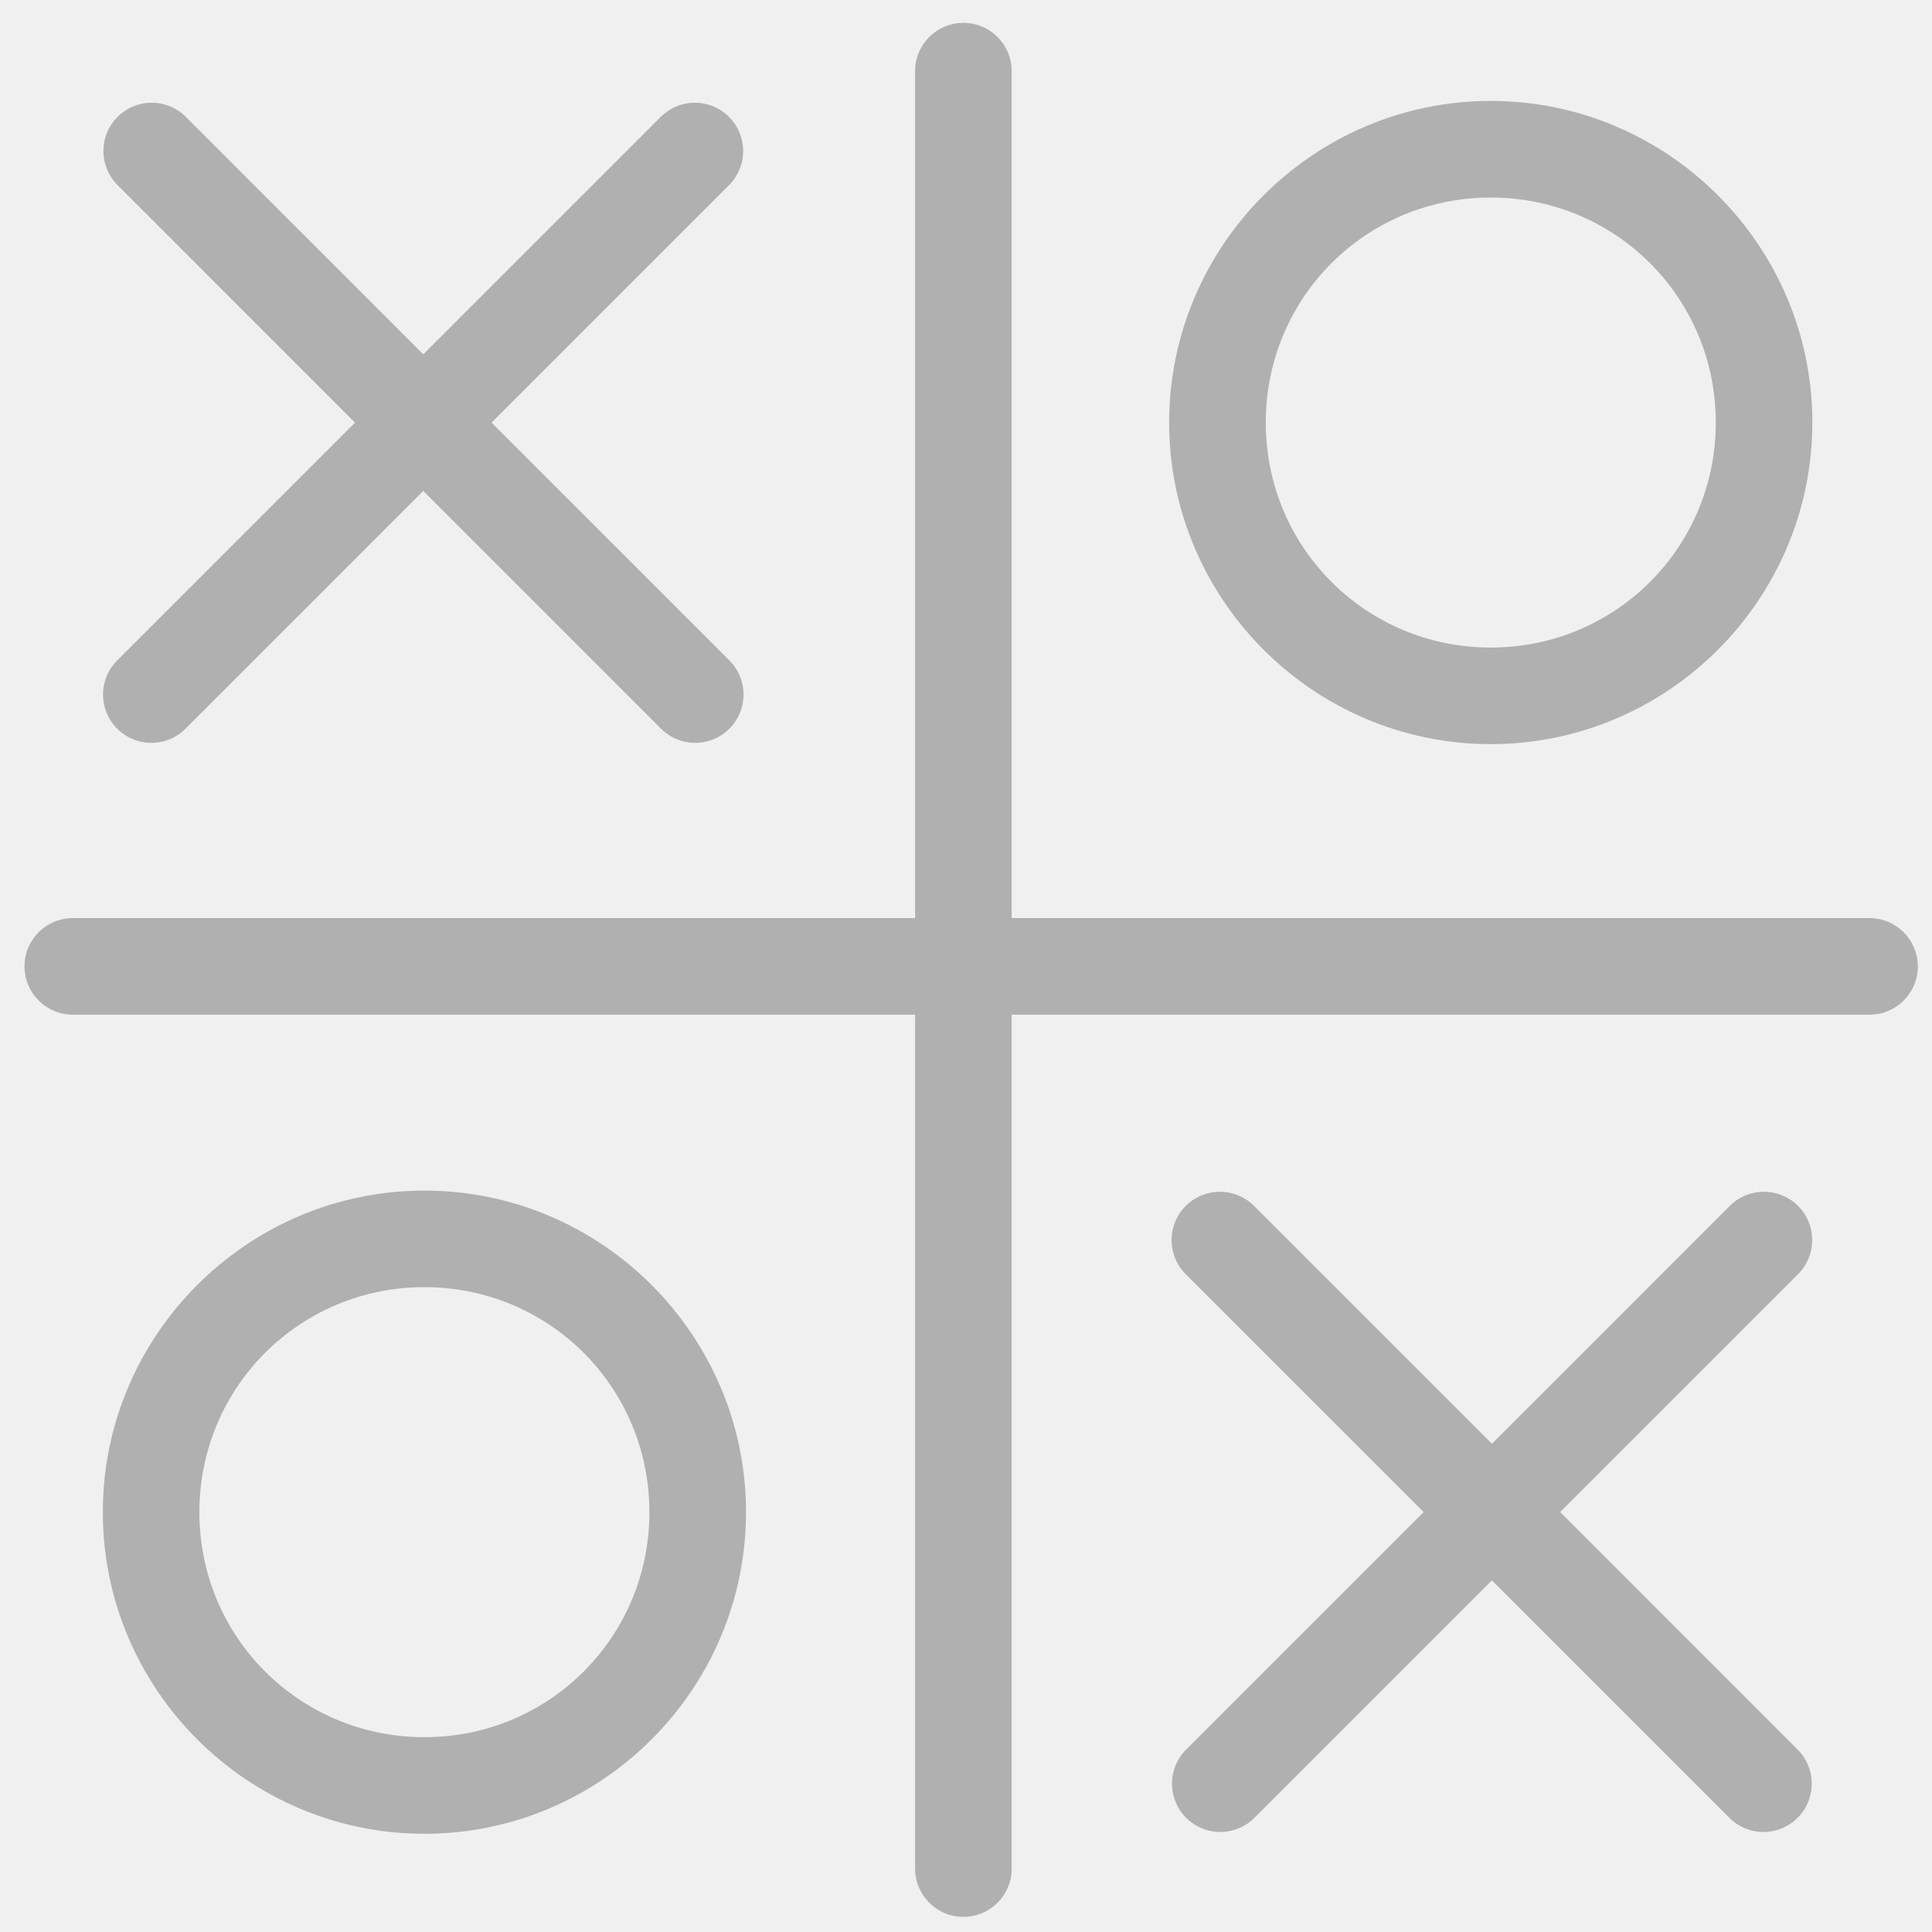
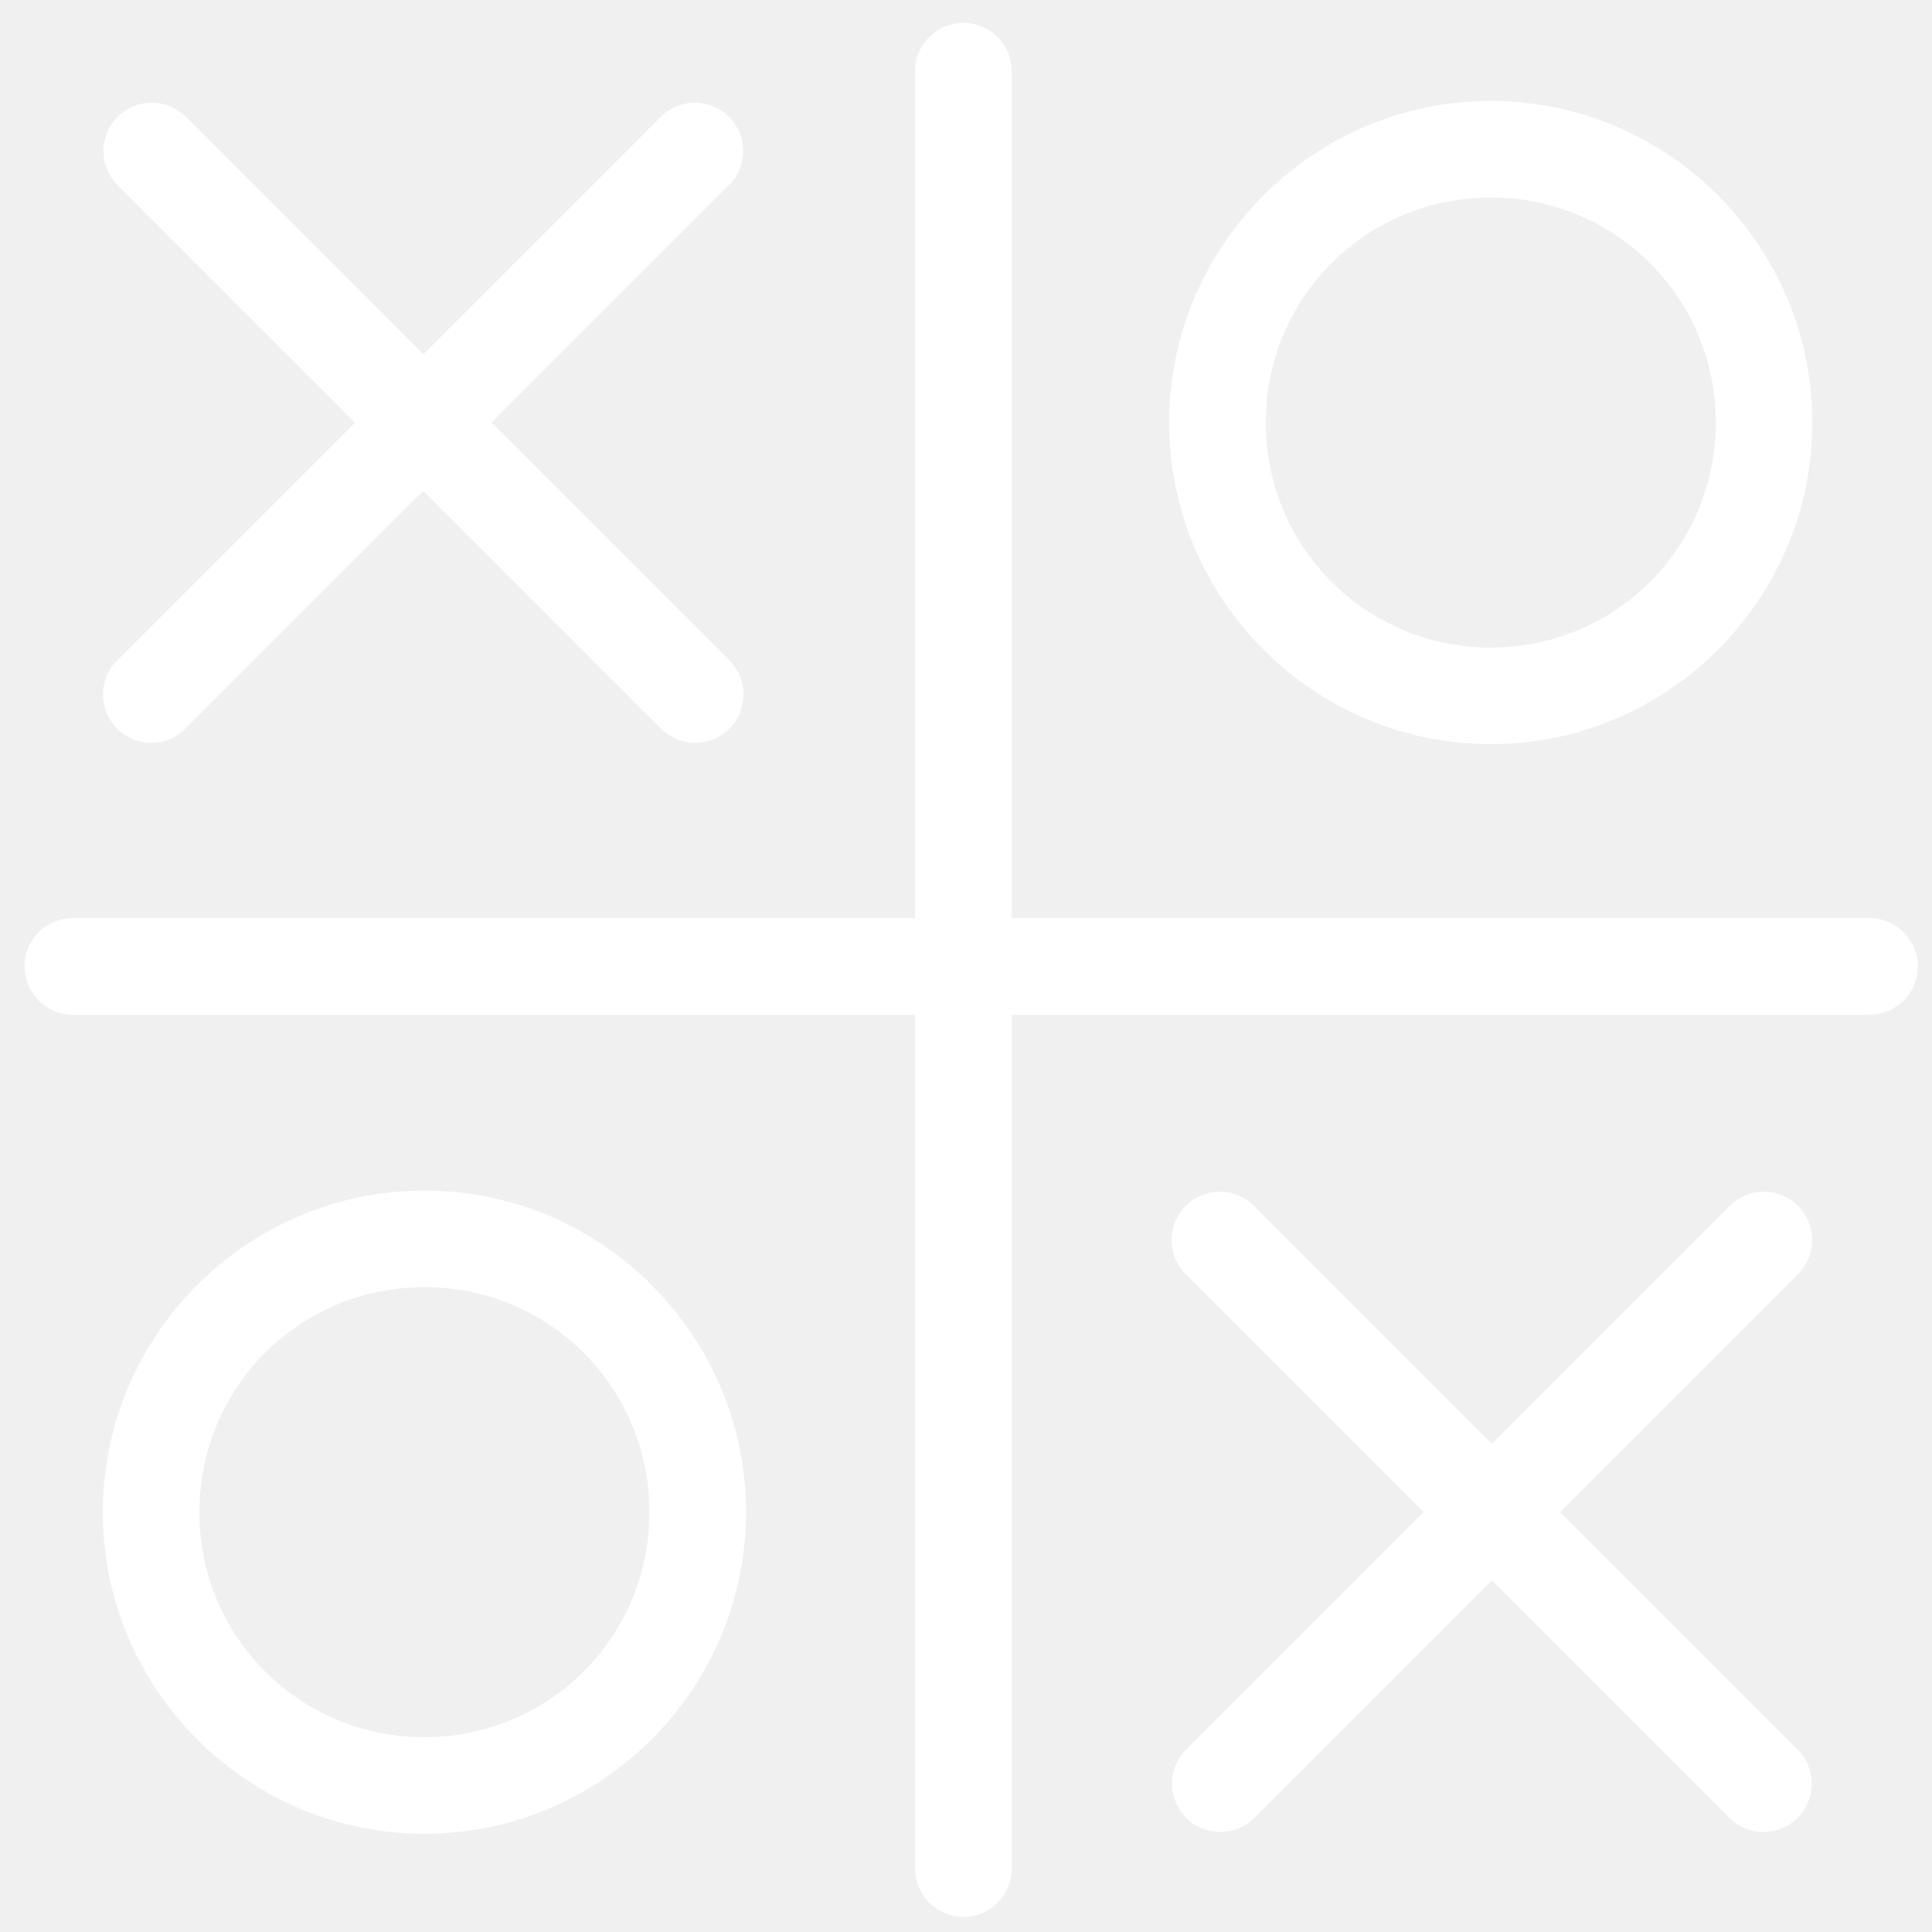
<svg xmlns="http://www.w3.org/2000/svg" id="svg12" version="1.1" y="0px" x="0px" viewBox="0 0 62.36 72.57" data-name="Layer 1" fill="#000000" width="100px" height="100px">
  <defs id="defs16" />
-   <path id="path912" transform="matrix(0.7257,0,0,0.7257,-5.105,0)" d="M 49.828 1.184 A 2.5 2.5 0 0 0 47.365 3.719 L 47.365 47.52 L 3.768 47.52 A 2.5 2.5 0 1 0 3.768 52.52 L 47.365 52.52 L 47.365 96.717 A 2.5 2.5 0 1 0 52.365 96.717 L 52.365 52.52 L 96.766 52.52 A 2.5 2.5 0 1 0 96.766 47.52 L 52.365 47.52 L 52.365 3.719 A 2.5 2.5 0 0 0 49.828 1.184 z " style="color:#000000;font-style:normal;font-variant:normal;font-weight:normal;font-stretch:normal;font-size:medium;line-height:normal;font-family:sans-serif;font-variant-ligatures:normal;font-variant-position:normal;font-variant-caps:normal;font-variant-numeric:normal;font-variant-alternates:normal;font-feature-settings:normal;text-indent:0;text-align:start;text-decoration:none;text-decoration-line:none;text-decoration-style:solid;text-decoration-color:#000000;letter-spacing:normal;word-spacing:normal;text-transform:none;writing-mode:lr-tb;direction:ltr;text-orientation:mixed;dominant-baseline:auto;baseline-shift:baseline;text-anchor:start;white-space:normal;shape-padding:0;clip-rule:nonzero;display:inline;overflow:visible;visibility:visible;opacity:1;isolation:auto;mix-blend-mode:normal;color-interpolation:sRGB;color-interpolation-filters:linearRGB;solid-color:#000000;solid-opacity:1;vector-effect:none;fill:#b0b0b0;fill-opacity:1;fill-rule:nonzero;stroke:none;stroke-width:5;stroke-linecap:round;stroke-linejoin:miter;stroke-miterlimit:4;stroke-dasharray:none;stroke-dashoffset:0;stroke-opacity:1;color-rendering:auto;image-rendering:auto;shape-rendering:auto;text-rendering:auto;enable-background:accumulate" />
-   <path id="path916" transform="matrix(0.7257,0,0,0.7257,-5.105,0)" d="M 7.85 5.316 A 2.5 2.5 0 0 0 6.109 9.607 L 18.375 21.875 L 6.109 34.141 A 2.5 2.5 0 1 0 9.643 37.676 L 21.908 25.41 L 34.174 37.676 A 2.501 2.501 0 1 0 37.711 34.141 L 25.443 21.875 L 37.711 9.607 A 2.5 2.5 0 0 0 35.891 5.318 A 2.5 2.5 0 0 0 34.174 6.074 L 21.908 18.34 L 9.643 6.074 A 2.5 2.5 0 0 0 7.85 5.316 z " style="color:#000000;font-style:normal;font-variant:normal;font-weight:normal;font-stretch:normal;font-size:medium;line-height:normal;font-family:sans-serif;font-variant-ligatures:normal;font-variant-position:normal;font-variant-caps:normal;font-variant-numeric:normal;font-variant-alternates:normal;font-feature-settings:normal;text-indent:0;text-align:start;text-decoration:none;text-decoration-line:none;text-decoration-style:solid;text-decoration-color:#000000;letter-spacing:normal;word-spacing:normal;text-transform:none;writing-mode:lr-tb;direction:ltr;text-orientation:mixed;dominant-baseline:auto;baseline-shift:baseline;text-anchor:start;white-space:normal;shape-padding:0;clip-rule:nonzero;display:inline;overflow:visible;visibility:visible;opacity:1;isolation:auto;mix-blend-mode:normal;color-interpolation:sRGB;color-interpolation-filters:linearRGB;solid-color:#000000;solid-opacity:1;vector-effect:none;fill:#b0b0b0;fill-opacity:1;fill-rule:nonzero;stroke:none;stroke-width:5;stroke-linecap:round;stroke-linejoin:miter;stroke-miterlimit:4;stroke-dasharray:none;stroke-dashoffset:0;stroke-opacity:1;color-rendering:auto;image-rendering:auto;shape-rendering:auto;text-rendering:auto;enable-background:accumulate" />
-   <path id="path920" d="m 50.891,3.791 c -6.65,0 -12.08,5.43 -12.08,12.08 0,6.65 5.43,12.08 12.08,12.08 6.65,0 12.08,-5.43 12.08,-12.08 0,-6.65 -5.43,-12.08 -12.08,-12.08 z m 0,3.629 c 4.689,0 8.453,3.762 8.453,8.451 0,4.689 -3.764,8.453 -8.453,8.453 -4.689,0 -8.451,-3.764 -8.451,-8.453 0,-4.689 3.762,-8.451 8.451,-8.451 z" style="color:#000000;font-style:normal;font-variant:normal;font-weight:normal;font-stretch:normal;font-size:medium;line-height:normal;font-family:sans-serif;font-variant-ligatures:normal;font-variant-position:normal;font-variant-caps:normal;font-variant-numeric:normal;font-variant-alternates:normal;font-feature-settings:normal;text-indent:0;text-align:start;text-decoration:none;text-decoration-line:none;text-decoration-style:solid;text-decoration-color:#000000;letter-spacing:normal;word-spacing:normal;text-transform:none;writing-mode:lr-tb;direction:ltr;text-orientation:mixed;dominant-baseline:auto;baseline-shift:baseline;text-anchor:start;white-space:normal;shape-padding:0;clip-rule:nonzero;display:inline;overflow:visible;visibility:visible;opacity:1;isolation:auto;mix-blend-mode:normal;color-interpolation:sRGB;color-interpolation-filters:linearRGB;solid-color:#000000;solid-opacity:1;vector-effect:none;fill:#b0b0b0;fill-opacity:1;fill-rule:nonzero;stroke:none;stroke-width:3.628;stroke-linecap:round;stroke-linejoin:round;stroke-miterlimit:4;stroke-dasharray:none;stroke-dashoffset:0;stroke-opacity:1;paint-order:fill markers stroke;color-rendering:auto;image-rendering:auto;shape-rendering:auto;text-rendering:auto;enable-background:accumulate" />
-   <path style="color:#000000;font-style:normal;font-variant:normal;font-weight:normal;font-stretch:normal;font-size:medium;line-height:normal;font-family:sans-serif;font-variant-ligatures:normal;font-variant-position:normal;font-variant-caps:normal;font-variant-numeric:normal;font-variant-alternates:normal;font-feature-settings:normal;text-indent:0;text-align:start;text-decoration:none;text-decoration-line:none;text-decoration-style:solid;text-decoration-color:#000000;letter-spacing:normal;word-spacing:normal;text-transform:none;writing-mode:lr-tb;direction:ltr;text-orientation:mixed;dominant-baseline:auto;baseline-shift:baseline;text-anchor:start;white-space:normal;shape-padding:0;clip-rule:nonzero;display:inline;overflow:visible;visibility:visible;opacity:1;isolation:auto;mix-blend-mode:normal;color-interpolation:sRGB;color-interpolation-filters:linearRGB;solid-color:#000000;solid-opacity:1;vector-effect:none;fill:#b0b0b0;fill-opacity:1;fill-rule:nonzero;stroke:none;stroke-width:3.628;stroke-linecap:round;stroke-linejoin:miter;stroke-miterlimit:4;stroke-dasharray:none;stroke-dashoffset:0;stroke-opacity:1;color-rendering:auto;image-rendering:auto;shape-rendering:auto;text-rendering:auto;enable-background:accumulate" d="m 61.136,68.813 a 1.814,1.814 0 0 0 1.263,-3.114 l -8.901,-8.903 8.901,-8.901 a 1.814,1.814 0 1 0 -2.564,-2.565 l -8.901,8.901 -8.901,-8.901 a 1.815,1.815 0 1 0 -2.567,2.565 l 8.903,8.901 -8.903,8.903 a 1.814,1.814 0 0 0 1.321,3.113 1.814,1.814 0 0 0 1.246,-0.549 l 8.901,-8.901 8.901,8.901 a 1.814,1.814 0 0 0 1.301,0.55 z" id="path936" />
-   <path style="color:#000000;font-style:normal;font-variant:normal;font-weight:normal;font-stretch:normal;font-size:medium;line-height:normal;font-family:sans-serif;font-variant-ligatures:normal;font-variant-position:normal;font-variant-caps:normal;font-variant-numeric:normal;font-variant-alternates:normal;font-feature-settings:normal;text-indent:0;text-align:start;text-decoration:none;text-decoration-line:none;text-decoration-style:solid;text-decoration-color:#000000;letter-spacing:normal;word-spacing:normal;text-transform:none;writing-mode:lr-tb;direction:ltr;text-orientation:mixed;dominant-baseline:auto;baseline-shift:baseline;text-anchor:start;white-space:normal;shape-padding:0;clip-rule:nonzero;display:inline;overflow:visible;visibility:visible;opacity:1;isolation:auto;mix-blend-mode:normal;color-interpolation:sRGB;color-interpolation-filters:linearRGB;solid-color:#000000;solid-opacity:1;vector-effect:none;fill:#b0b0b0;fill-opacity:1;fill-rule:nonzero;stroke:none;stroke-width:3.628;stroke-linecap:round;stroke-linejoin:round;stroke-miterlimit:4;stroke-dasharray:none;stroke-dashoffset:0;stroke-opacity:1;paint-order:fill markers stroke;color-rendering:auto;image-rendering:auto;shape-rendering:auto;text-rendering:auto;enable-background:accumulate" d="m 10.837,68.881 c 6.65,0 12.08,-5.43 12.08,-12.08 0,-6.65 -5.43,-12.08 -12.08,-12.08 -6.65,0 -12.08,5.43 -12.08,12.08 0,6.65 5.43,12.08 12.08,12.08 z m 0,-3.629 c -4.689,0 -8.453,-3.762 -8.453,-8.451 0,-4.689 3.764,-8.453 8.453,-8.453 4.689,0 8.451,3.764 8.451,8.453 0,4.689 -3.762,8.451 -8.451,8.451 z" id="path938" />
+   <path id="path912" transform="matrix(0.7257,0,0,0.7257,-5.105,0)" d="M 49.828 1.184 A 2.5 2.5 0 0 0 47.365 3.719 L 47.365 47.52 L 3.768 47.52 A 2.5 2.5 0 1 0 3.768 52.52 L 47.365 52.52 L 47.365 96.717 A 2.5 2.5 0 1 0 52.365 96.717 L 52.365 52.52 L 96.766 52.52 A 2.5 2.5 0 1 0 96.766 47.52 L 52.365 47.52 L 52.365 3.719 A 2.5 2.5 0 0 0 49.828 1.184 z " style="color:#000000;font-style:normal;font-variant:normal;font-weight:normal;font-stretch:normal;font-size:medium;line-height:normal;font-family:sans-serif;font-variant-ligatures:normal;font-variant-position:normal;font-variant-caps:normal;font-variant-numeric:normal;font-variant-alternates:normal;font-feature-settings:normal;text-indent:0;text-align:start;text-decoration:none;text-decoration-line:none;text-decoration-style:solid;text-decoration-color:#000000;letter-spacing:normal;word-spacing:normal;text-transform:none;writing-mode:lr-tb;direction:ltr;text-orientation:mixed;dominant-baseline:auto;baseline-shift:baseline;text-anchor:start;white-space:normal;shape-padding:0;clip-rule:nonzero;display:inline;overflow:visible;visibility:visible;opacity:1;isolation:auto;mix-blend-mode:normal;color-interpolation:sRGB;color-interpolation-filters:linearRGB;solid-color:#000000;solid-opacity:1;vector-effect:none;fill:#ffffff;fill-opacity:1;fill-rule:nonzero;stroke:none;stroke-width:5;stroke-linecap:round;stroke-linejoin:miter;stroke-miterlimit:4;stroke-dasharray:none;stroke-dashoffset:0;stroke-opacity:1;color-rendering:auto;image-rendering:auto;shape-rendering:auto;text-rendering:auto;enable-background:accumulate" />
+   <path id="path916" transform="matrix(0.7257,0,0,0.7257,-5.105,0)" d="M 7.85 5.316 A 2.5 2.5 0 0 0 6.109 9.607 L 18.375 21.875 L 6.109 34.141 A 2.5 2.5 0 1 0 9.643 37.676 L 21.908 25.41 L 34.174 37.676 A 2.501 2.501 0 1 0 37.711 34.141 L 25.443 21.875 L 37.711 9.607 A 2.5 2.5 0 0 0 35.891 5.318 A 2.5 2.5 0 0 0 34.174 6.074 L 21.908 18.34 L 9.643 6.074 A 2.5 2.5 0 0 0 7.85 5.316 z " style="color:#000000;font-style:normal;font-variant:normal;font-weight:normal;font-stretch:normal;font-size:medium;line-height:normal;font-family:sans-serif;font-variant-ligatures:normal;font-variant-position:normal;font-variant-caps:normal;font-variant-numeric:normal;font-variant-alternates:normal;font-feature-settings:normal;text-indent:0;text-align:start;text-decoration:none;text-decoration-line:none;text-decoration-style:solid;text-decoration-color:#000000;letter-spacing:normal;word-spacing:normal;text-transform:none;writing-mode:lr-tb;direction:ltr;text-orientation:mixed;dominant-baseline:auto;baseline-shift:baseline;text-anchor:start;white-space:normal;shape-padding:0;clip-rule:nonzero;display:inline;overflow:visible;visibility:visible;opacity:1;isolation:auto;mix-blend-mode:normal;color-interpolation:sRGB;color-interpolation-filters:linearRGB;solid-color:#000000;solid-opacity:1;vector-effect:none;fill:#ffffff;fill-opacity:1;fill-rule:nonzero;stroke:none;stroke-width:5;stroke-linecap:round;stroke-linejoin:miter;stroke-miterlimit:4;stroke-dasharray:none;stroke-dashoffset:0;stroke-opacity:1;color-rendering:auto;image-rendering:auto;shape-rendering:auto;text-rendering:auto;enable-background:accumulate" />
+   <path id="path920" d="m 50.891,3.791 c -6.65,0 -12.08,5.43 -12.08,12.08 0,6.65 5.43,12.08 12.08,12.08 6.65,0 12.08,-5.43 12.08,-12.08 0,-6.65 -5.43,-12.08 -12.08,-12.08 z m 0,3.629 c 4.689,0 8.453,3.762 8.453,8.451 0,4.689 -3.764,8.453 -8.453,8.453 -4.689,0 -8.451,-3.764 -8.451,-8.453 0,-4.689 3.762,-8.451 8.451,-8.451 z" style="color:#000000;font-style:normal;font-variant:normal;font-weight:normal;font-stretch:normal;font-size:medium;line-height:normal;font-family:sans-serif;font-variant-ligatures:normal;font-variant-position:normal;font-variant-caps:normal;font-variant-numeric:normal;font-variant-alternates:normal;font-feature-settings:normal;text-indent:0;text-align:start;text-decoration:none;text-decoration-line:none;text-decoration-style:solid;text-decoration-color:#000000;letter-spacing:normal;word-spacing:normal;text-transform:none;writing-mode:lr-tb;direction:ltr;text-orientation:mixed;dominant-baseline:auto;baseline-shift:baseline;text-anchor:start;white-space:normal;shape-padding:0;clip-rule:nonzero;display:inline;overflow:visible;visibility:visible;opacity:1;isolation:auto;mix-blend-mode:normal;color-interpolation:sRGB;color-interpolation-filters:linearRGB;solid-color:#000000;solid-opacity:1;vector-effect:none;fill:#ffffff;fill-opacity:1;fill-rule:nonzero;stroke:none;stroke-width:3.628;stroke-linecap:round;stroke-linejoin:round;stroke-miterlimit:4;stroke-dasharray:none;stroke-dashoffset:0;stroke-opacity:1;paint-order:fill markers stroke;color-rendering:auto;image-rendering:auto;shape-rendering:auto;text-rendering:auto;enable-background:accumulate" />
+   <path style="color:#000000;font-style:normal;font-variant:normal;font-weight:normal;font-stretch:normal;font-size:medium;line-height:normal;font-family:sans-serif;font-variant-ligatures:normal;font-variant-position:normal;font-variant-caps:normal;font-variant-numeric:normal;font-variant-alternates:normal;font-feature-settings:normal;text-indent:0;text-align:start;text-decoration:none;text-decoration-line:none;text-decoration-style:solid;text-decoration-color:#000000;letter-spacing:normal;word-spacing:normal;text-transform:none;writing-mode:lr-tb;direction:ltr;text-orientation:mixed;dominant-baseline:auto;baseline-shift:baseline;text-anchor:start;white-space:normal;shape-padding:0;clip-rule:nonzero;display:inline;overflow:visible;visibility:visible;opacity:1;isolation:auto;mix-blend-mode:normal;color-interpolation:sRGB;color-interpolation-filters:linearRGB;solid-color:#000000;solid-opacity:1;vector-effect:none;fill:#ffffff;fill-opacity:1;fill-rule:nonzero;stroke:none;stroke-width:3.628;stroke-linecap:round;stroke-linejoin:miter;stroke-miterlimit:4;stroke-dasharray:none;stroke-dashoffset:0;stroke-opacity:1;color-rendering:auto;image-rendering:auto;shape-rendering:auto;text-rendering:auto;enable-background:accumulate" d="m 61.136,68.813 a 1.814,1.814 0 0 0 1.263,-3.114 l -8.901,-8.903 8.901,-8.901 a 1.814,1.814 0 1 0 -2.564,-2.565 l -8.901,8.901 -8.901,-8.901 a 1.815,1.815 0 1 0 -2.567,2.565 l 8.903,8.901 -8.903,8.903 a 1.814,1.814 0 0 0 1.321,3.113 1.814,1.814 0 0 0 1.246,-0.549 l 8.901,-8.901 8.901,8.901 a 1.814,1.814 0 0 0 1.301,0.55 z" id="path936" />
+   <path style="color:#000000;font-style:normal;font-variant:normal;font-weight:normal;font-stretch:normal;font-size:medium;line-height:normal;font-family:sans-serif;font-variant-ligatures:normal;font-variant-position:normal;font-variant-caps:normal;font-variant-numeric:normal;font-variant-alternates:normal;font-feature-settings:normal;text-indent:0;text-align:start;text-decoration:none;text-decoration-line:none;text-decoration-style:solid;text-decoration-color:#000000;letter-spacing:normal;word-spacing:normal;text-transform:none;writing-mode:lr-tb;direction:ltr;text-orientation:mixed;dominant-baseline:auto;baseline-shift:baseline;text-anchor:start;white-space:normal;shape-padding:0;clip-rule:nonzero;display:inline;overflow:visible;visibility:visible;opacity:1;isolation:auto;mix-blend-mode:normal;color-interpolation:sRGB;color-interpolation-filters:linearRGB;solid-color:#000000;solid-opacity:1;vector-effect:none;fill:#ffffff;fill-opacity:1;fill-rule:nonzero;stroke:none;stroke-width:3.628;stroke-linecap:round;stroke-linejoin:round;stroke-miterlimit:4;stroke-dasharray:none;stroke-dashoffset:0;stroke-opacity:1;paint-order:fill markers stroke;color-rendering:auto;image-rendering:auto;shape-rendering:auto;text-rendering:auto;enable-background:accumulate" d="m 10.837,68.881 c 6.65,0 12.08,-5.43 12.08,-12.08 0,-6.65 -5.43,-12.08 -12.08,-12.08 -6.65,0 -12.08,5.43 -12.08,12.08 0,6.65 5.43,12.08 12.08,12.08 z m 0,-3.629 c -4.689,0 -8.453,-3.762 -8.453,-8.451 0,-4.689 3.764,-8.453 8.453,-8.453 4.689,0 8.451,3.764 8.451,8.453 0,4.689 -3.762,8.451 -8.451,8.451 z" id="path938" />
</svg>
